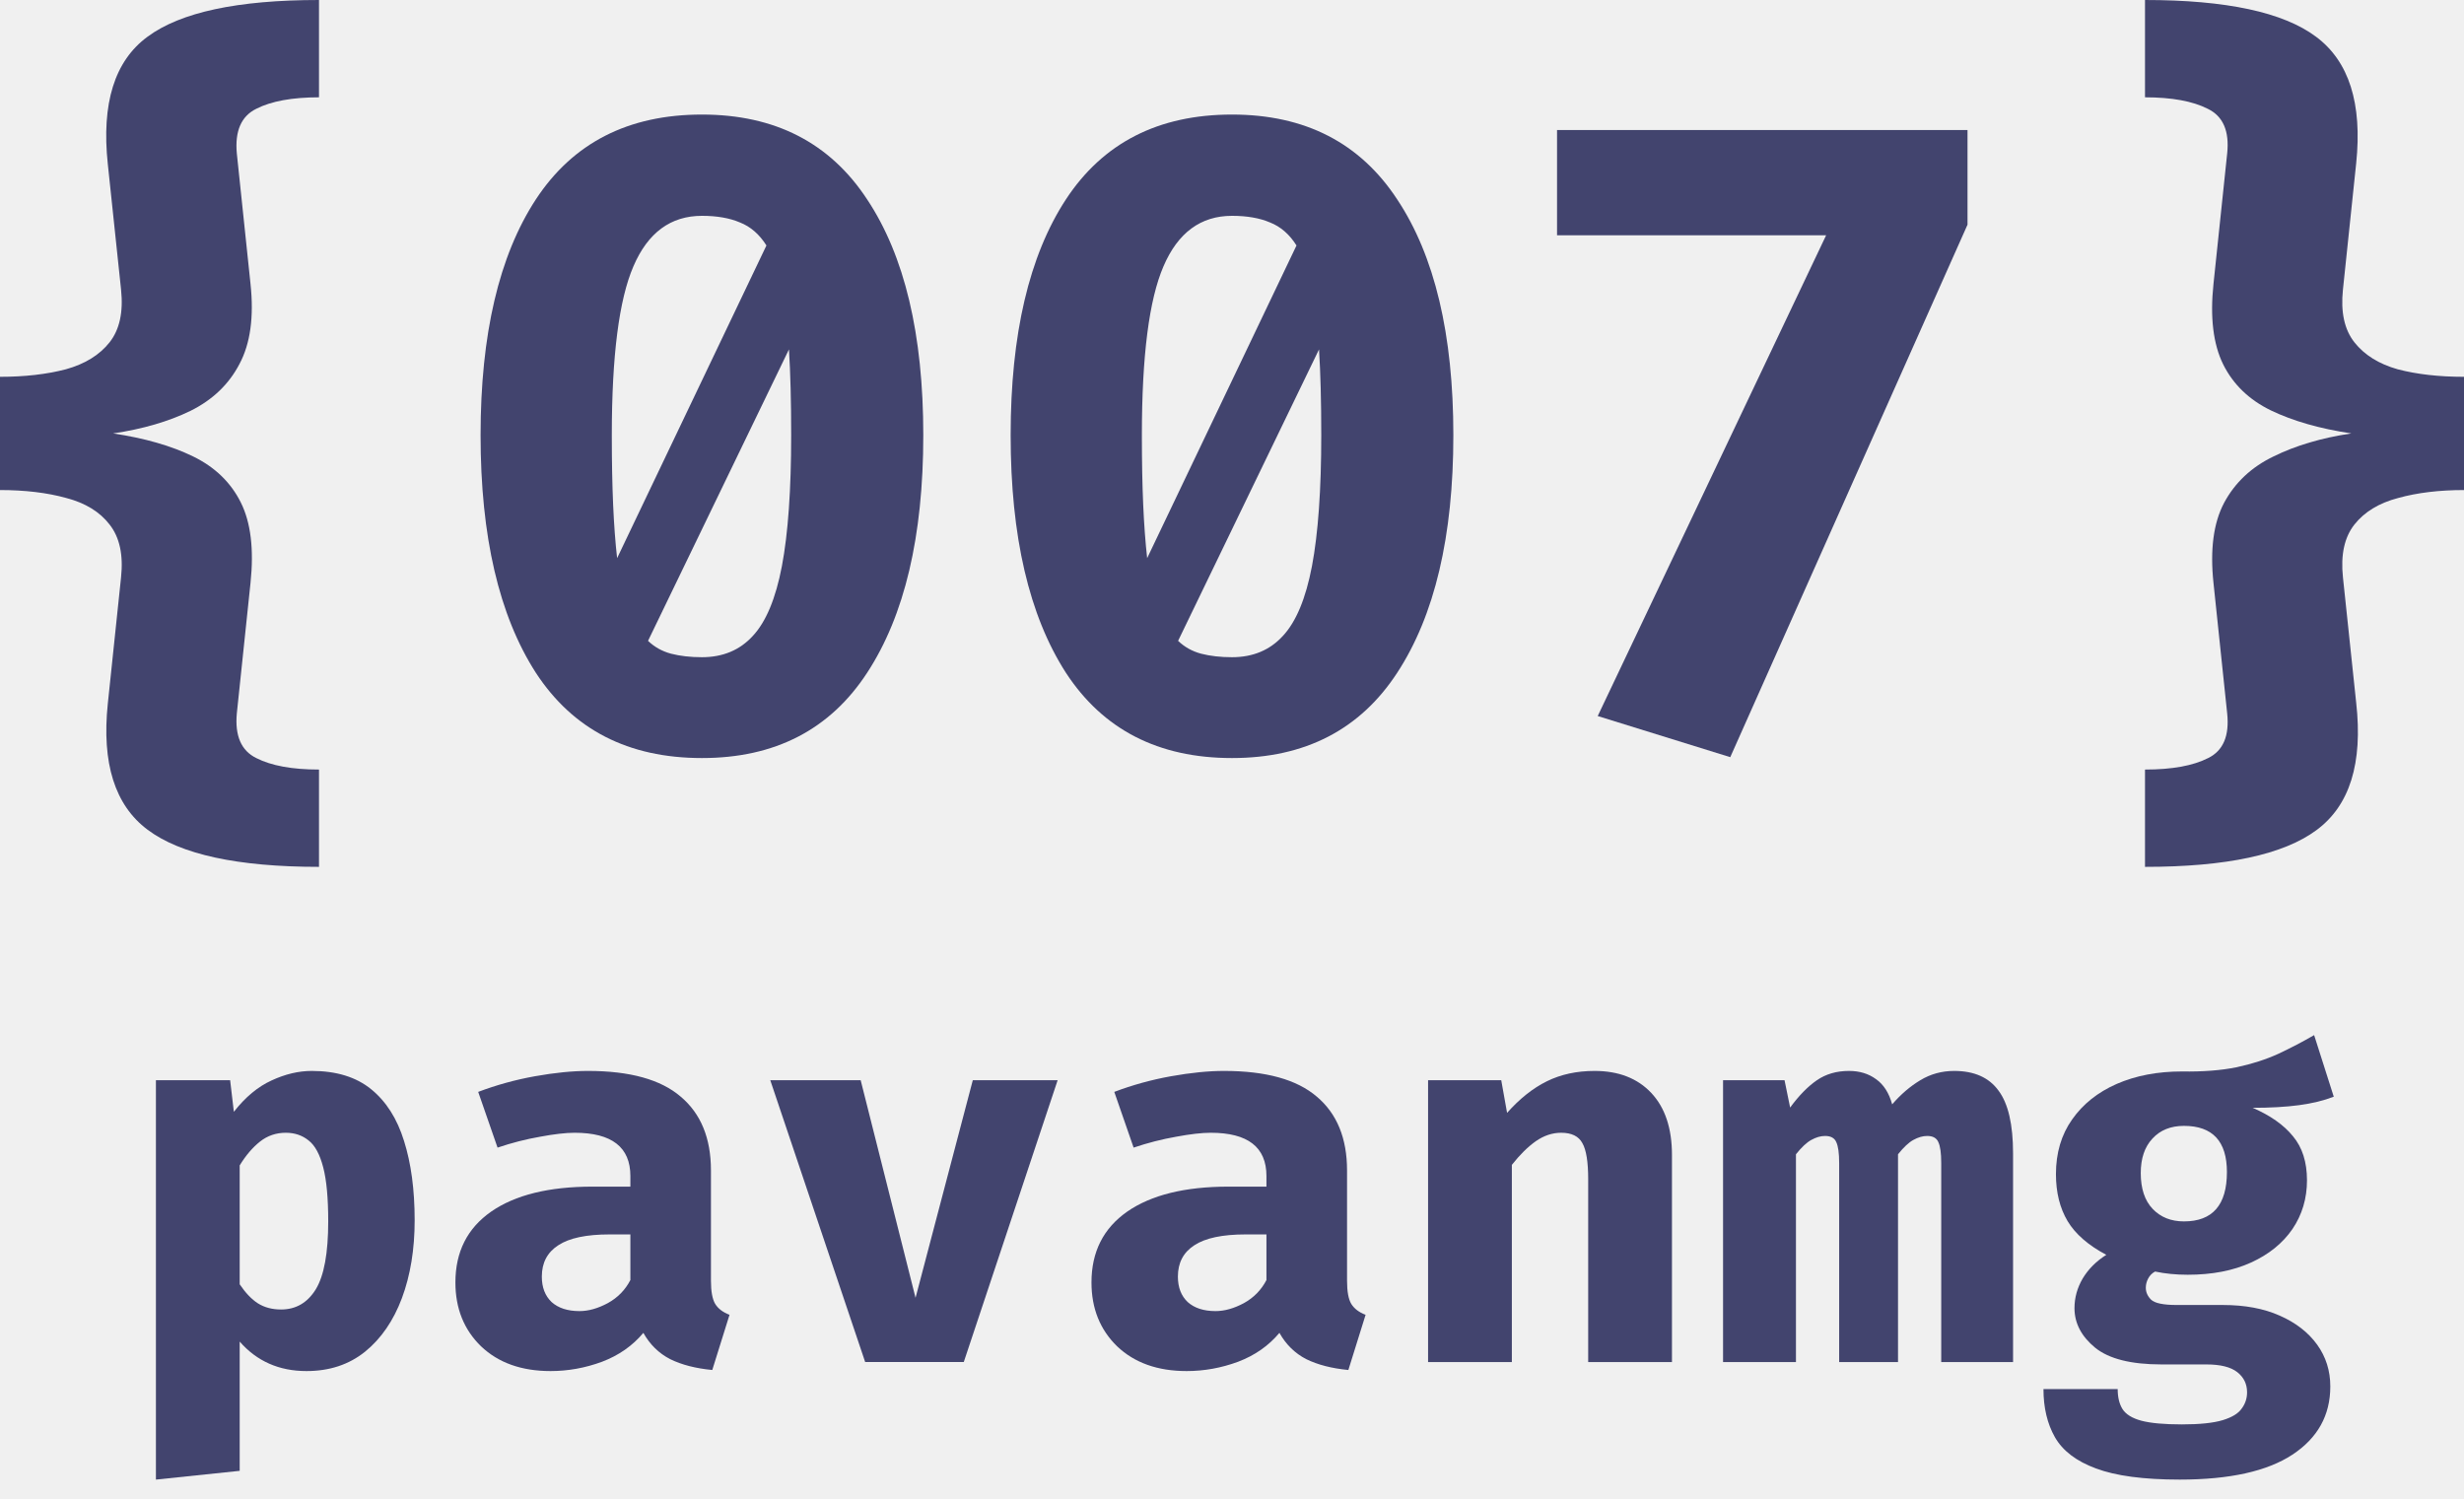
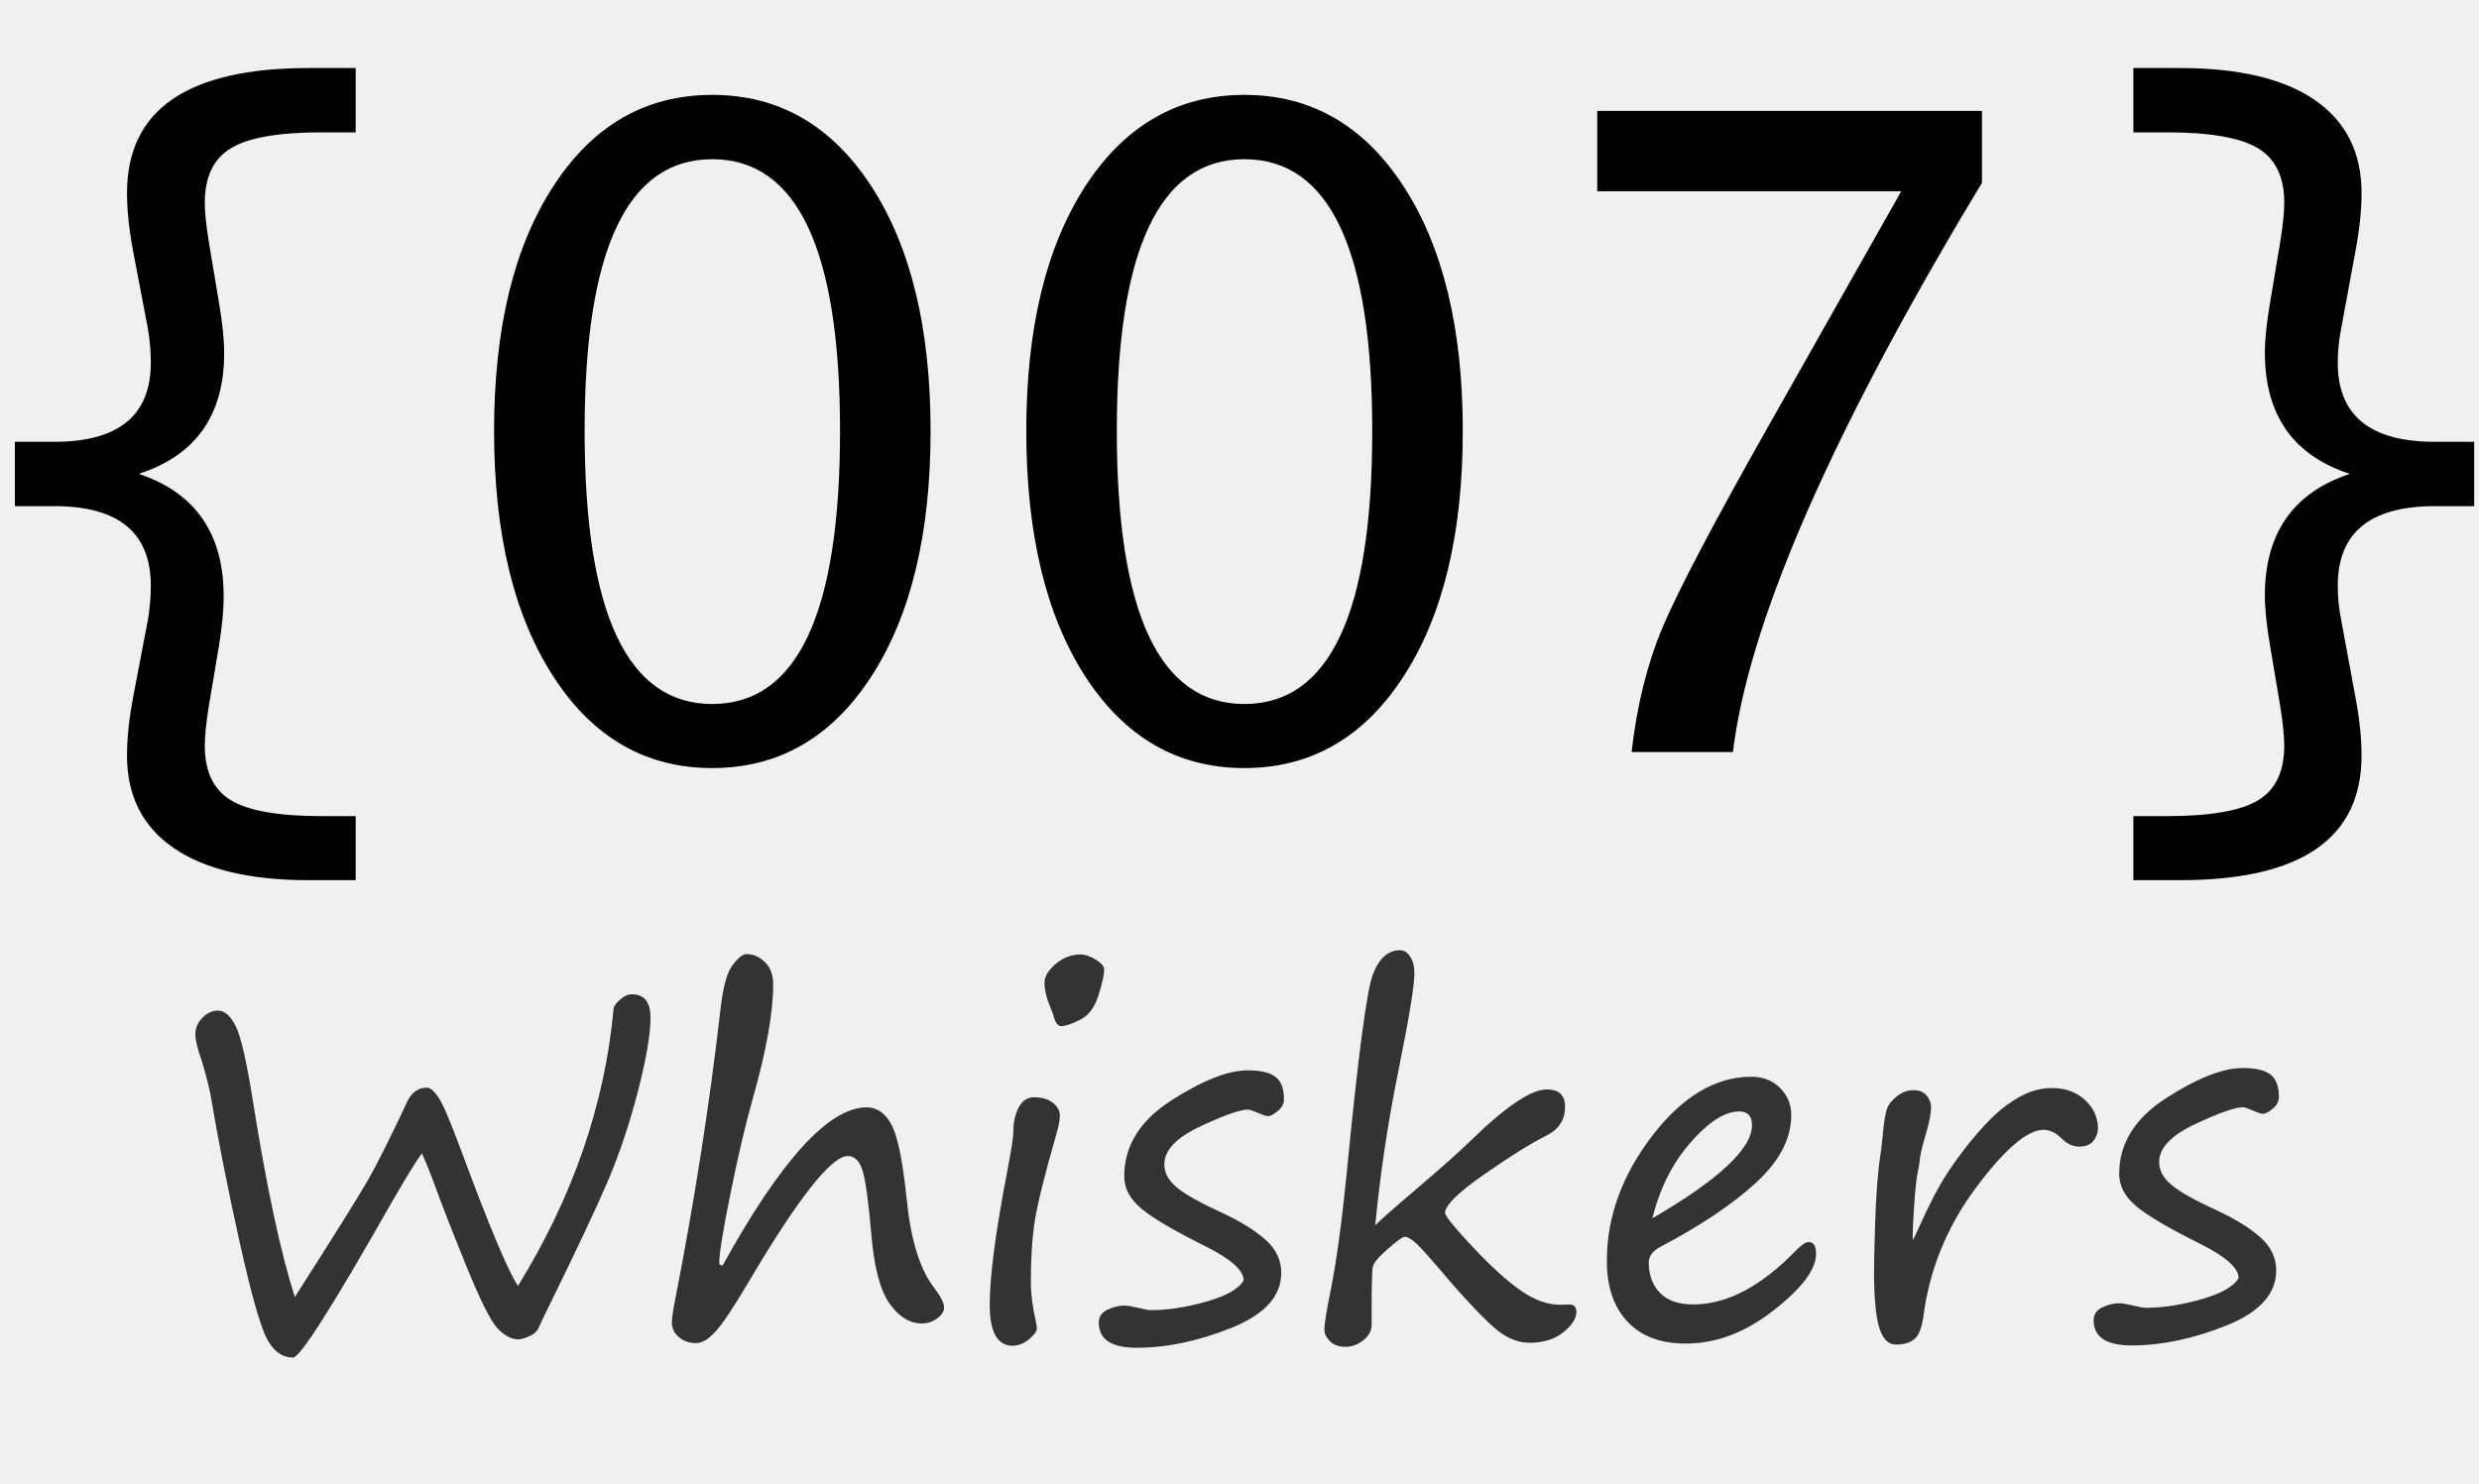
- <svg xmlns="http://www.w3.org/2000/svg" width="97" height="59" viewBox="0 0 97 59" fill="none">
-   <g clip-path="url(#clip0_21_279)">
-     <path d="M12.558 0V3.831C11.503 3.831 10.68 3.982 10.088 4.283C9.497 4.574 9.242 5.16 9.323 6.042L9.862 11.178C10.001 12.479 9.856 13.529 9.427 14.33C9.01 15.131 8.366 15.746 7.497 16.176C6.638 16.594 5.624 16.89 4.453 17.064C5.693 17.25 6.743 17.551 7.601 17.969C8.459 18.387 9.085 18.991 9.479 19.78C9.874 20.57 10.001 21.626 9.862 22.949L9.323 28.086C9.242 28.968 9.497 29.554 10.088 29.844C10.68 30.146 11.503 30.297 12.558 30.297V34.128C9.358 34.128 7.108 33.64 5.809 32.665C4.522 31.702 4 30.047 4.244 27.703L4.766 22.723C4.859 21.841 4.708 21.15 4.314 20.651C3.931 20.152 3.363 19.803 2.609 19.606C1.855 19.397 0.986 19.293 0 19.293V14.835C0.974 14.835 1.838 14.736 2.592 14.539C3.345 14.33 3.919 13.976 4.314 13.477C4.708 12.978 4.859 12.287 4.766 11.405L4.244 6.46C3.989 4.069 4.511 2.397 5.809 1.445C7.108 0.482 9.358 0 12.558 0Z" fill="#42446E" />
-     <path d="M27.633 4.51C30.509 4.51 32.677 5.624 34.138 7.853C35.611 10.07 36.347 13.164 36.347 17.134C36.347 21.115 35.611 24.232 34.138 26.484C32.677 28.724 30.509 29.844 27.633 29.844C24.734 29.844 22.554 28.724 21.093 26.484C19.644 24.232 18.919 21.115 18.919 17.134C18.919 13.164 19.644 10.07 21.093 7.853C22.554 5.624 24.734 4.51 27.633 4.51ZM27.633 8.497C26.404 8.497 25.505 9.159 24.937 10.482C24.369 11.794 24.085 14.011 24.085 17.134C24.085 18.155 24.102 19.066 24.137 19.867C24.172 20.657 24.224 21.359 24.294 21.974L30.172 9.664C29.894 9.223 29.546 8.921 29.129 8.758C28.723 8.584 28.224 8.497 27.633 8.497ZM31.146 17.134C31.146 15.799 31.117 14.673 31.059 13.755L25.511 25.23C25.766 25.474 26.068 25.642 26.415 25.735C26.775 25.828 27.181 25.874 27.633 25.874C28.456 25.874 29.123 25.596 29.633 25.039C30.155 24.482 30.538 23.564 30.781 22.288C31.025 20.999 31.146 19.281 31.146 17.134Z" fill="#42446E" />
-     <path d="M48.5 4.51C51.376 4.51 53.544 5.624 55.005 7.853C56.478 10.07 57.214 13.164 57.214 17.134C57.214 21.115 56.478 24.232 55.005 26.484C53.544 28.724 51.376 29.844 48.5 29.844C45.601 29.844 43.421 28.724 41.96 26.484C40.511 24.232 39.786 21.115 39.786 17.134C39.786 13.164 40.511 10.07 41.96 7.853C43.421 5.624 45.601 4.51 48.5 4.51ZM48.5 8.497C47.271 8.497 46.372 9.159 45.804 10.482C45.236 11.794 44.952 14.011 44.952 17.134C44.952 18.155 44.969 19.066 45.004 19.867C45.039 20.657 45.091 21.359 45.16 21.974L51.039 9.664C50.761 9.223 50.413 8.921 49.996 8.758C49.59 8.584 49.091 8.497 48.5 8.497ZM52.014 17.134C52.014 15.799 51.984 14.673 51.926 13.755L46.378 25.23C46.633 25.474 46.935 25.642 47.282 25.735C47.642 25.828 48.048 25.874 48.5 25.874C49.323 25.874 49.99 25.596 50.5 25.039C51.022 24.482 51.405 23.564 51.648 22.288C51.892 20.999 52.014 19.281 52.014 17.134Z" fill="#42446E" />
-     <path d="M68.115 29.809L62.897 28.19L71.889 9.263H61.296V5.119H77.455V8.845L68.115 29.809Z" fill="#42446E" />
-     <path d="M84.442 0C87.642 0 89.886 0.482 91.173 1.445C92.472 2.409 93 4.069 92.756 6.425L92.234 11.405C92.141 12.287 92.292 12.978 92.686 13.477C93.081 13.976 93.649 14.33 94.391 14.539C95.145 14.736 96.014 14.835 97 14.835V19.293C96.026 19.293 95.162 19.397 94.408 19.606C93.655 19.803 93.081 20.152 92.686 20.651C92.292 21.15 92.141 21.841 92.234 22.723L92.756 27.668C93.023 30.047 92.501 31.719 91.191 32.682C89.892 33.646 87.642 34.128 84.442 34.128V30.297C85.509 30.297 86.338 30.146 86.929 29.844C87.521 29.554 87.77 28.968 87.677 28.086L87.138 22.949C86.999 21.637 87.138 20.587 87.555 19.798C87.984 18.997 88.634 18.387 89.504 17.969C90.373 17.54 91.394 17.238 92.565 17.064C91.324 16.878 90.269 16.576 89.399 16.158C88.541 15.741 87.915 15.137 87.521 14.348C87.126 13.547 86.999 12.49 87.138 11.178L87.677 6.042C87.77 5.16 87.515 4.574 86.912 4.283C86.32 3.982 85.497 3.831 84.442 3.831V0Z" fill="#42446E" />
-     <path d="M12.274 42.162C13.242 42.162 14.021 42.402 14.612 42.883C15.204 43.364 15.635 44.043 15.906 44.92C16.184 45.798 16.324 46.839 16.324 48.044C16.324 49.186 16.157 50.206 15.823 51.105C15.489 51.996 15.005 52.7 14.372 53.215C13.739 53.724 12.97 53.978 12.066 53.978C10.987 53.978 10.111 53.591 9.436 52.818V57.906L6.138 58.251V42.528H9.06L9.206 43.771C9.659 43.193 10.152 42.782 10.688 42.538C11.224 42.288 11.753 42.162 12.274 42.162ZM11.252 44.596C10.869 44.596 10.532 44.711 10.239 44.941C9.947 45.171 9.679 45.484 9.436 45.881V50.562C9.666 50.903 9.906 51.154 10.156 51.314C10.413 51.474 10.716 51.554 11.064 51.554C11.648 51.554 12.104 51.289 12.431 50.76C12.758 50.224 12.921 49.333 12.921 48.086C12.921 47.166 12.855 46.456 12.723 45.955C12.591 45.446 12.4 45.094 12.149 44.899C11.899 44.697 11.6 44.596 11.252 44.596Z" fill="#42446E" />
-     <path d="M27.988 50.426C27.988 50.844 28.044 51.147 28.155 51.335C28.273 51.523 28.461 51.666 28.719 51.763L28.04 53.936C27.386 53.873 26.833 53.731 26.381 53.508C25.936 53.278 25.584 52.933 25.327 52.474C24.903 52.982 24.36 53.361 23.699 53.612C23.038 53.856 22.363 53.978 21.674 53.978C20.533 53.978 19.622 53.654 18.94 53.006C18.265 52.352 17.928 51.512 17.928 50.489C17.928 49.284 18.397 48.354 19.337 47.699C20.283 47.044 21.612 46.717 23.323 46.717H24.816V46.299C24.816 45.164 24.085 44.596 22.624 44.596C22.269 44.596 21.813 44.649 21.257 44.753C20.7 44.85 20.144 44.993 19.587 45.181L18.825 42.987C19.542 42.716 20.286 42.51 21.059 42.371C21.838 42.232 22.534 42.162 23.146 42.162C24.795 42.162 26.012 42.5 26.798 43.175C27.592 43.844 27.988 44.812 27.988 46.08V50.426ZM22.812 51.617C23.167 51.617 23.539 51.512 23.928 51.303C24.318 51.088 24.614 50.785 24.816 50.395V48.598H24.002C23.083 48.598 22.408 48.74 21.977 49.026C21.546 49.304 21.33 49.715 21.33 50.259C21.33 50.684 21.459 51.018 21.716 51.262C21.98 51.498 22.346 51.617 22.812 51.617Z" fill="#42446E" />
-     <path d="M41.636 42.527L37.941 53.622H34.059L30.323 42.527H33.882L36.042 51.094L38.296 42.527H41.636Z" fill="#42446E" />
-     <path d="M53.029 50.426C53.029 50.844 53.084 51.147 53.196 51.335C53.314 51.523 53.502 51.666 53.759 51.763L53.081 53.936C52.427 53.873 51.874 53.731 51.421 53.508C50.976 53.278 50.625 52.933 50.367 52.474C49.943 52.982 49.4 53.361 48.739 53.612C48.078 53.856 47.404 53.978 46.715 53.978C45.574 53.978 44.662 53.654 43.98 53.006C43.306 52.352 42.968 51.512 42.968 50.489C42.968 49.284 43.438 48.354 44.377 47.699C45.323 47.044 46.652 46.717 48.364 46.717H49.856V46.299C49.856 45.164 49.126 44.596 47.664 44.596C47.31 44.596 46.854 44.649 46.297 44.753C45.741 44.85 45.184 44.993 44.627 45.181L43.866 42.987C44.582 42.716 45.327 42.51 46.099 42.371C46.878 42.232 47.574 42.162 48.186 42.162C49.835 42.162 51.053 42.5 51.839 43.175C52.632 43.844 53.029 44.812 53.029 46.08V50.426ZM47.852 51.617C48.207 51.617 48.579 51.512 48.969 51.303C49.358 51.088 49.654 50.785 49.856 50.395V48.598H49.042C48.124 48.598 47.449 48.74 47.017 49.026C46.586 49.304 46.37 49.715 46.37 50.259C46.37 50.684 46.499 51.018 46.757 51.262C47.021 51.498 47.386 51.617 47.852 51.617Z" fill="#42446E" />
-     <path d="M56.219 53.623V42.528H59.099L59.329 43.813C59.823 43.256 60.345 42.841 60.894 42.57C61.444 42.298 62.07 42.162 62.773 42.162C63.719 42.162 64.463 42.451 65.006 43.029C65.549 43.607 65.82 44.422 65.82 45.474V53.623H62.522V46.425C62.522 45.742 62.446 45.269 62.293 45.004C62.147 44.732 61.868 44.596 61.458 44.596C61.11 44.596 60.776 44.708 60.456 44.931C60.143 45.154 59.83 45.463 59.517 45.86V53.623H56.219Z" fill="#42446E" />
-     <path d="M76.931 42.162C77.718 42.162 78.299 42.42 78.674 42.935C79.057 43.444 79.248 44.269 79.248 45.411V53.623H76.42V45.787C76.42 45.397 76.382 45.122 76.305 44.962C76.236 44.802 76.09 44.722 75.867 44.722C75.693 44.722 75.512 44.774 75.324 44.878C75.143 44.976 74.942 45.164 74.719 45.443V53.623H72.402V45.787C72.402 45.397 72.364 45.122 72.287 44.962C72.218 44.802 72.072 44.722 71.849 44.722C71.675 44.722 71.494 44.774 71.306 44.878C71.125 44.976 70.924 45.164 70.701 45.443V53.623H67.831V42.528H70.252L70.472 43.604C70.819 43.13 71.171 42.772 71.525 42.528C71.88 42.284 72.301 42.162 72.788 42.162C73.206 42.162 73.561 42.27 73.853 42.486C74.152 42.695 74.364 43.026 74.489 43.478C74.823 43.088 75.192 42.772 75.596 42.528C75.999 42.284 76.444 42.162 76.931 42.162Z" fill="#42446E" />
-     <path d="M91.1 40.752L91.873 43.176C91.483 43.329 91.027 43.44 90.506 43.51C89.984 43.58 89.375 43.614 88.679 43.614C89.375 43.914 89.904 44.286 90.266 44.732C90.634 45.171 90.819 45.749 90.819 46.467C90.819 47.184 90.627 47.825 90.245 48.389C89.862 48.946 89.32 49.385 88.617 49.705C87.914 50.026 87.083 50.186 86.123 50.186C85.663 50.186 85.235 50.144 84.839 50.06C84.721 50.123 84.63 50.214 84.568 50.332C84.505 50.45 84.474 50.572 84.474 50.698C84.474 50.872 84.543 51.029 84.682 51.168C84.829 51.307 85.166 51.377 85.695 51.377H87.51C88.373 51.377 89.118 51.516 89.744 51.795C90.377 52.073 90.867 52.453 91.215 52.933C91.563 53.414 91.737 53.964 91.737 54.584C91.737 55.719 91.24 56.614 90.245 57.269C89.25 57.924 87.771 58.251 85.809 58.251C84.39 58.251 83.291 58.105 82.512 57.812C81.739 57.527 81.2 57.116 80.894 56.579C80.595 56.05 80.445 55.42 80.445 54.688H83.367C83.367 55.009 83.43 55.27 83.555 55.472C83.687 55.681 83.934 55.834 84.296 55.932C84.665 56.029 85.197 56.078 85.893 56.078C86.596 56.078 87.131 56.022 87.5 55.911C87.869 55.799 88.119 55.646 88.251 55.451C88.391 55.263 88.46 55.051 88.46 54.814C88.46 54.486 88.331 54.222 88.074 54.02C87.817 53.818 87.41 53.717 86.853 53.717H85.089C83.893 53.717 83.023 53.498 82.48 53.059C81.938 52.613 81.666 52.094 81.666 51.502C81.666 51.091 81.774 50.701 81.99 50.332C82.212 49.963 82.522 49.653 82.919 49.402C82.209 49.026 81.701 48.584 81.395 48.075C81.089 47.56 80.936 46.944 80.936 46.226C80.936 45.391 81.148 44.673 81.572 44.074C81.997 43.468 82.581 43.002 83.326 42.674C84.077 42.347 84.933 42.183 85.893 42.183C86.721 42.197 87.441 42.141 88.053 42.016C88.665 41.884 89.215 41.706 89.702 41.483C90.189 41.253 90.655 41.01 91.1 40.752ZM85.976 44.325C85.455 44.325 85.041 44.492 84.734 44.826C84.428 45.154 84.275 45.606 84.275 46.184C84.275 46.797 84.432 47.267 84.745 47.595C85.058 47.922 85.469 48.086 85.976 48.086C87.103 48.086 87.667 47.438 87.667 46.143C87.667 44.931 87.103 44.325 85.976 44.325Z" fill="#42446E" />
+ <svg xmlns="http://www.w3.org/2000/svg" version="1.1" width="269" height="161" viewBox="0 0 269 161">
+   <defs />
+   <g transform="matrix(2.662494, 0, 0, 2.674499, 135.0588, 87.29878)" style="">
+     <path d="M -36.23 -29.88 L -36.23 -27.27 L -37.62 -27.27 Q -40.24 -27.27 -41.31 -26.63 Q -42.38 -25.99 -42.38 -24.41 Q -42.38 -23.83 -42.21 -22.79 L -41.8 -20.35 Q -41.59 -19.12 -41.59 -18.31 Q -41.59 -14.53 -45.07 -13.41 Q -41.61 -12.26 -41.61 -8.43 Q -41.61 -7.64 -41.8 -6.44 L -42.21 -4.02 Q -42.38 -2.96 -42.38 -2.38 Q -42.38 -0.8 -41.31 -0.16 Q -40.24 0.48 -37.62 0.48 L -36.23 0.48 L -36.23 3.08 L -38.15 3.08 Q -41.73 3.08 -43.64 1.78 Q -45.55 0.48 -45.55 -1.98 Q -45.55 -3.03 -45.3 -4.35 L -44.7 -7.48 Q -44.58 -8.18 -44.58 -8.87 Q -44.58 -12.1 -48.52 -12.1 L -50.12 -12.1 L -50.12 -14.71 L -48.52 -14.71 Q -44.58 -14.71 -44.58 -17.92 Q -44.58 -18.61 -44.7 -19.31 L -45.3 -22.44 Q -45.55 -23.76 -45.55 -24.81 Q -45.55 -29.88 -38.15 -29.88 Z M -21.7 -1.47 Q -25.76 -1.47 -28.17 -5.18 Q -30.59 -8.89 -30.59 -15.15 Q -30.59 -21.39 -28.17 -25.09 Q -25.76 -28.79 -21.7 -28.79 Q -17.64 -28.79 -15.22 -25.09 Q -12.8 -21.39 -12.8 -15.15 Q -12.8 -8.89 -15.22 -5.18 Q -17.64 -1.47 -21.7 -1.47 Z M -21.7 -4.07 Q -16.49 -4.07 -16.49 -15.15 Q -16.49 -26.18 -21.7 -26.18 Q -26.9 -26.18 -26.9 -15.15 Q -26.9 -4.07 -21.7 -4.07 Z M -0.01 -1.47 Q -4.07 -1.47 -6.49 -5.18 Q -8.9 -8.89 -8.9 -15.15 Q -8.9 -21.39 -6.49 -25.09 Q -4.07 -28.79 -0.01 -28.79 Q 4.05 -28.79 6.47 -25.09 Q 8.89 -21.39 8.89 -15.15 Q 8.89 -8.89 6.47 -5.18 Q 4.05 -1.47 -0.01 -1.47 Z M -0.01 -4.07 Q 5.2 -4.07 5.2 -15.15 Q 5.2 -26.18 -0.01 -26.18 Q -5.21 -26.18 -5.21 -15.15 Q -5.21 -4.07 -0.01 -4.07 Z M 15.77 -2.12 Q 16.09 -4.93 17.02 -7.15 Q 17.95 -9.36 21.33 -15.32 L 26.76 -24.88 L 14.37 -24.88 L 14.37 -28.14 L 30.05 -28.14 L 30.05 -25.22 L 29.2 -23.81 Q 20.82 -9.68 19.9 -2.12 Z M 36.22 3.08 L 36.22 0.48 L 37.59 0.48 Q 40.23 0.48 41.3 -0.16 Q 42.37 -0.8 42.37 -2.38 Q 42.37 -2.96 42.2 -4.02 L 41.79 -6.44 Q 41.58 -7.67 41.58 -8.48 Q 41.58 -12.26 45.04 -13.41 Q 41.58 -14.53 41.58 -18.33 Q 41.58 -19.12 41.79 -20.35 L 42.2 -22.79 Q 42.37 -23.83 42.37 -24.41 Q 42.37 -25.99 41.29 -26.63 Q 40.21 -27.27 37.59 -27.27 L 36.22 -27.27 L 36.22 -29.88 L 38.12 -29.88 Q 41.72 -29.88 43.62 -28.58 Q 45.52 -27.27 45.52 -24.81 Q 45.52 -23.76 45.27 -22.44 L 44.69 -19.31 Q 44.55 -18.61 44.55 -17.92 Q 44.55 -14.71 48.51 -14.71 L 50.11 -14.71 L 50.11 -12.1 L 48.51 -12.1 Q 44.55 -12.1 44.55 -8.87 Q 44.55 -8.18 44.69 -7.48 L 45.27 -4.35 Q 45.52 -3.05 45.52 -1.98 Q 45.52 3.08 38.12 3.08 Z" style="text-wrap-mode: nowrap;" />
+     <path d="M 165.32 107.52 Q 164.65 108.43 162.85 111.6 Q 155.38 125.04 154.49 125.04 Q 153.15 125.04 152.33 123.47 Q 151.5 121.91 150.05 115.17 Q 148.6 108.43 147.6 102.28 Q 147.22 100.54 146.87 99.44 Q 146.37 97.96 146.37 97.23 Q 146.37 96.46 146.96 95.84 Q 147.54 95.22 148.25 95.22 Q 149.11 95.22 149.75 96.55 Q 150.4 97.88 151.18 103.01 Q 152.88 114.14 154.65 119.84 Q 159.58 111.97 160.78 109.84 Q 161.98 107.7 164.17 102.93 Q 164.74 101.88 165.75 101.88 Q 166.18 101.88 166.73 102.74 Q 167.29 103.6 168.67 107.46 Q 172.1 117.02 173.34 118.93 Q 180.27 107.46 181.4 95.14 Q 181.4 94.87 181.92 94.38 Q 182.44 93.9 182.92 93.9 Q 184.49 93.9 184.49 95.91 Q 184.49 98 183.44 102.17 Q 182.38 106.34 180.92 109.86 Q 179.45 113.37 175.98 120.57 Q 175.41 121.73 175.01 122.64 Q 174.82 123.01 174.25 123.27 Q 173.69 123.52 173.36 123.52 Q 172.51 123.52 171.64 122.6 Q 170.77 121.67 169 117.17 Q 167.23 112.66 166.44 110.4 Q 165.89 108.84 165.32 107.52 Z M 190.49 117.2 Q 197.82 103.66 202.57 103.66 Q 203.84 103.66 204.62 105.1 Q 205.41 106.53 205.9 111.48 Q 206.4 116.74 208.13 119.09 Q 209.02 120.29 209.02 120.86 Q 209.02 121.38 208.43 121.81 Q 207.84 122.24 207.17 122.24 Q 205.63 122.24 204.45 120.52 Q 203.26 118.79 202.93 114.46 Q 202.59 110.36 202.22 109.1 Q 201.84 107.84 200.98 107.84 Q 198.91 107.84 192.64 118.66 Q 190.77 121.89 189.88 122.88 Q 188.99 123.88 188.26 123.88 Q 187.4 123.88 186.81 123.37 Q 186.22 122.85 186.22 122.1 Q 186.22 121.55 186.53 119.98 Q 188.95 107.46 190.35 95.22 Q 190.67 92.36 191.37 91.42 Q 192.07 90.47 192.54 90.47 Q 193.39 90.47 194.08 91.16 Q 194.77 91.85 194.77 93.07 Q 194.77 96.7 193 103.03 Q 192.13 106.16 191.16 110.99 Q 190.2 115.82 190.2 116.96 Q 190.2 117.2 190.41 117.2 Z M 218.87 96.72 Q 218.45 96.72 218.24 95.83 Q 218.16 95.56 218.02 95.22 Q 217.49 93.94 217.49 92.99 Q 217.49 92.21 218.42 91.39 Q 219.36 90.57 220.5 90.57 Q 221.08 90.57 221.78 91.01 Q 222.49 91.46 222.49 91.87 Q 222.49 92.52 222.01 94.08 Q 221.53 95.64 220.47 96.18 Q 219.42 96.72 218.87 96.72 Z M 216.29 118.73 Q 216.29 120.23 216.7 122.1 Q 216.78 122.46 216.78 122.7 Q 216.78 123.05 216.13 123.61 Q 215.48 124.17 214.75 124.17 Q 212.84 124.17 212.84 120.67 Q 212.84 117.04 214.33 109.2 Q 214.85 106.46 214.85 105.83 Q 214.85 104.58 215.3 103.71 Q 215.75 102.83 216.58 102.83 Q 217.59 102.83 218.17 103.31 Q 218.75 103.79 218.75 104.39 Q 218.75 104.98 218.47 105.94 Q 217 111.15 216.64 113.39 Q 216.29 115.64 216.29 118.73 Z M 234.11 118.6 Q 234.11 117.32 230.95 115.68 Q 226.95 113.63 225.54 112.4 Q 224.13 111.17 224.13 109.65 Q 224.13 105.73 228.07 103.14 Q 232 100.56 234.48 100.56 Q 236.08 100.56 236.8 101.11 Q 237.52 101.67 237.52 103.03 Q 237.52 103.64 236.99 104.07 Q 236.47 104.5 236.18 104.5 Q 235.96 104.5 235.33 104.21 Q 234.7 103.93 234.5 103.93 Q 233.52 103.93 230.5 105.37 Q 227.49 106.81 227.49 108.62 Q 227.49 109.73 228.55 110.62 Q 229.61 111.52 232.37 112.82 Q 234.6 113.89 235.93 115.1 Q 237.26 116.31 237.26 117.95 Q 237.26 120.96 233.1 122.67 Q 228.94 124.37 225.16 124.37 Q 221.97 124.37 221.97 122.2 Q 221.97 121.45 222.69 121.1 Q 223.41 120.74 224.13 120.74 Q 224.43 120.74 225.26 120.94 Q 226.07 121.14 226.32 121.14 Q 228.51 121.14 231.01 120.41 Q 233.52 119.68 234.11 118.6 Z M 245.14 113.91 Q 245.39 113.57 248.66 110.73 Q 251.76 108.03 252.98 106.81 Q 257.53 102.26 259.52 102.26 Q 261.06 102.26 261.06 103.74 Q 261.06 105.41 259.54 106.2 Q 257.57 107.2 254.28 109.54 Q 250.99 111.88 250.99 112.84 Q 250.99 113.24 253.31 115.79 Q 255.64 118.34 257.34 119.55 Q 259.03 120.76 260.63 120.76 L 261.28 120.74 Q 261.97 120.71 261.97 121.36 Q 261.97 122.22 260.88 123.12 Q 259.8 124.02 258.03 124.02 Q 256.88 124.02 255.71 123.22 Q 254.54 122.42 251.54 118.91 Q 249.16 116.01 248.56 115.45 Q 247.97 114.89 247.58 114.89 Q 247.36 114.89 246.2 115.92 Q 245.04 116.94 244.93 117.47 Q 244.82 118.01 244.82 121.53 L 244.82 122.46 Q 244.82 123.19 244.13 123.76 Q 243.44 124.33 242.63 124.33 Q 241.8 124.33 241.33 123.85 Q 240.86 123.37 240.86 122.85 Q 240.86 122.14 241.39 119.5 Q 242.14 115.7 242.77 109.31 Q 244.23 94.24 245.02 92.26 Q 245.81 90.27 247.26 90.27 Q 247.78 90.27 248.12 90.83 Q 248.47 91.38 248.47 92.25 Q 248.47 93.82 247.11 100.62 Q 245.75 107.44 245.14 113.91 Z M 282.05 116.43 Q 282.05 118.44 278.49 121.28 Q 274.94 124.12 271.15 124.12 Q 267.98 124.12 266.26 122.24 Q 264.53 120.37 264.53 117.02 Q 264.53 111.38 268.33 106.3 Q 272.14 101.21 276.65 101.21 Q 278.13 101.21 279.07 102.18 Q 280 103.14 280 104.5 Q 280 107.54 277.03 110.32 Q 274.05 113.1 269.06 115.78 Q 268.04 116.31 268.04 117.16 Q 268.04 118.79 268.99 119.78 Q 269.93 120.76 271.78 120.76 Q 276.02 120.76 280.44 116.07 Q 281.09 115.42 281.42 115.42 Q 282.05 115.42 282.05 116.43 Z M 268.35 113.35 Q 276.71 108.39 276.71 105.37 Q 276.71 104.19 275.65 104.19 Q 273.83 104.19 271.56 106.85 Q 269.28 109.51 268.35 113.35 Z M 290.15 115.29 Q 290.35 114.93 290.62 114.3 Q 291.96 111.23 293.09 109.48 Q 294.21 107.74 295.56 106.14 Q 296.91 104.54 298.02 103.72 Q 299.14 102.89 300.04 102.56 Q 300.95 102.24 301.8 102.24 Q 303.51 102.24 304.6 103.27 Q 305.68 104.31 305.68 105.69 Q 305.68 106.3 305.3 106.79 Q 304.91 107.28 304.12 107.28 Q 303.3 107.28 302.61 106.55 Q 301.9 105.83 301.13 105.83 Q 299.08 105.83 295.45 110.79 Q 291.83 115.76 291.04 121.73 Q 290.84 123.27 290.29 123.76 Q 289.74 124.25 288.73 124.25 Q 287.77 124.25 287.33 122.81 Q 286.9 121.38 286.9 117.97 Q 286.9 117.04 287 113.89 Q 287.12 110.16 287.47 107.87 Q 287.53 107.5 287.67 106.12 Q 287.81 104.6 288.01 104.01 Q 288.22 103.42 288.86 102.91 Q 289.5 102.4 290.25 102.4 Q 290.98 102.4 291.34 102.86 Q 291.71 103.32 291.71 103.85 Q 291.71 104.62 291.31 106.02 Q 290.86 107.58 290.78 108.17 Q 290.72 108.84 290.56 109.57 Q 290.37 110.42 290.17 114.02 L 290.15 114.75 Z M 317.43 118.6 Q 317.43 117.32 314.27 115.68 Q 310.27 113.63 308.86 112.4 Q 307.45 111.17 307.45 109.65 Q 307.45 105.73 311.38 103.14 Q 315.32 100.56 317.8 100.56 Q 319.4 100.56 320.12 101.11 Q 320.84 101.67 320.84 103.03 Q 320.84 103.64 320.31 104.07 Q 319.79 104.5 319.5 104.5 Q 319.28 104.5 318.65 104.21 Q 318.02 103.93 317.82 103.93 Q 316.83 103.93 313.82 105.37 Q 310.8 106.81 310.8 108.62 Q 310.8 109.73 311.87 110.62 Q 312.93 111.52 315.69 112.82 Q 317.92 113.89 319.25 115.1 Q 320.58 116.31 320.58 117.95 Q 320.58 120.96 316.42 122.67 Q 312.26 124.37 308.48 124.37 Q 305.28 124.37 305.28 122.2 Q 305.28 121.45 306 121.1 Q 306.72 120.74 307.45 120.74 Q 307.75 120.74 308.58 120.94 Q 309.38 121.14 309.64 121.14 Q 311.83 121.14 314.33 120.41 Q 316.83 119.68 317.43 118.6 Z" transform="matrix(0.486675, -0.001139, 0.001115, 0.472419, -114.1082, -36.44104)" style="fill: rgb(51, 51, 51); line-height: 64.583px; text-wrap-mode: nowrap;" />
+     <path transform="matrix(0.486675, -0.001139, 0.001115, 0.472419, -114.1082, -36.44104)" style="fill: rgb(51, 51, 51); line-height: 64.583px; text-wrap-mode: nowrap;" />
  </g>
-   <defs>
-     <clipPath id="clip0_21_279">
-       <rect width="97" height="59" fill="white" />
-     </clipPath>
-   </defs>
</svg>
